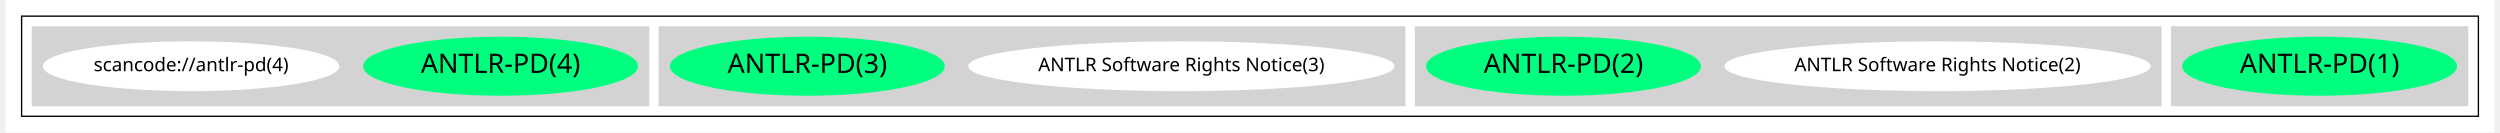
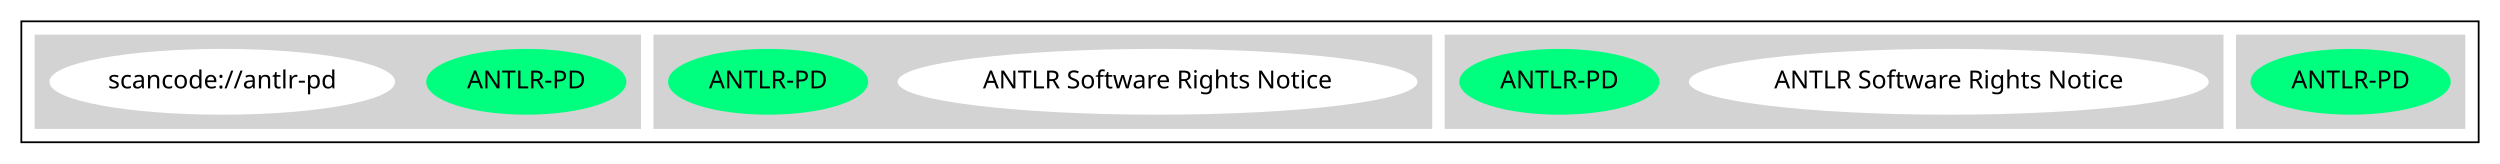
- <svg xmlns="http://www.w3.org/2000/svg" width="1850pt" height="98pt" viewBox="0.00 0.00 1850.00 98.43">
-   <g id="graph0" class="graph" transform="scale(1 1) rotate(0) translate(4 94.43)">
-     <polygon fill="white" stroke="transparent" points="-4,4 -4,-94.43 1846,-94.43 1846,4 -4,4" />
+ <svg xmlns="http://www.w3.org/2000/svg" width="1406pt" height="92pt" viewBox="0.00 0.00 1406.00 92.00">
+   <g id="graph0" class="graph" transform="scale(1 1) rotate(0) translate(4 88)">
+     <polygon fill="white" stroke="transparent" points="-4,4 -4,-88 1402,-88 1402,4 -4,4" />
    <g id="clust1" class="cluster">
-       <polygon fill="none" stroke="black" points="8,-8 8,-82.43 1834,-82.43 1834,-8 8,-8" />
+       <polygon fill="none" stroke="black" points="8,-8 8,-76 1390,-76 1390,-8 8,-8" />
    </g>
    <g id="clust2" class="cluster">
-       <polygon fill="lightgray" stroke="lightgray" points="1606,-16 1606,-74.43 1826,-74.43 1826,-16 1606,-16" />
+       <polygon fill="lightgray" stroke="lightgray" points="1254,-16 1254,-68 1382,-68 1382,-16 1254,-16" />
    </g>
    <g id="clust3" class="cluster">
-       <polygon fill="lightgray" stroke="lightgray" points="1044,-16 1044,-74.43 1598,-74.43 1598,-16 1044,-16" />
+       <polygon fill="lightgray" stroke="lightgray" points="809,-16 809,-68 1246,-68 1246,-16 809,-16" />
    </g>
    <g id="clust4" class="cluster">
-       <polygon fill="lightgray" stroke="lightgray" points="482,-16 482,-74.43 1036,-74.43 1036,-16 482,-16" />
+       <polygon fill="lightgray" stroke="lightgray" points="364,-16 364,-68 801,-68 801,-16 364,-16" />
    </g>
    <g id="clust5" class="cluster">
-       <polygon fill="lightgray" stroke="lightgray" points="16,-16 16,-74.43 474,-74.43 474,-16 16,-16" />
+       <polygon fill="lightgray" stroke="lightgray" points="16,-16 16,-68 356,-68 356,-16 16,-16" />
    </g>
    <g id="node1" class="node">
-       <ellipse fill="springgreen" stroke="springgreen" cx="1716" cy="-45.21" rx="101.65" ry="21.43" />
-       <text text-anchor="middle" x="1716" y="-40.21" font-family="Times-Roman" font-size="20.00">ANTLR-PD(1)</text>
+       <ellipse fill="springgreen" stroke="springgreen" cx="1318" cy="-42" rx="55.79" ry="18" />
+       <text text-anchor="middle" x="1318" y="-38.3" font-family="Times-Roman" font-size="14.00">ANTLR-PD</text>
    </g>
    <g id="node2" class="node">
-       <ellipse fill="white" stroke="white" cx="1432" cy="-45.21" rx="157.87" ry="18" />
-       <text text-anchor="middle" x="1432" y="-41.51" font-family="Times-Roman" font-size="14.00">ANTLR Software Rights Notice(2)</text>
+       <ellipse fill="white" stroke="white" cx="1092" cy="-42" rx="145.67" ry="18" />
+       <text text-anchor="middle" x="1092" y="-38.3" font-family="Times-Roman" font-size="14.00">ANTLR Software Rights Notice</text>
    </g>
    <g id="node3" class="node">
-       <ellipse fill="springgreen" stroke="springgreen" cx="1154" cy="-45.21" rx="101.65" ry="21.43" />
-       <text text-anchor="middle" x="1154" y="-40.21" font-family="Times-Roman" font-size="20.00">ANTLR-PD(2)</text>
+       <ellipse fill="springgreen" stroke="springgreen" cx="873" cy="-42" rx="55.79" ry="18" />
+       <text text-anchor="middle" x="873" y="-38.3" font-family="Times-Roman" font-size="14.00">ANTLR-PD</text>
    </g>
    <g id="node4" class="node">
-       <ellipse fill="white" stroke="white" cx="870" cy="-45.21" rx="157.87" ry="18" />
-       <text text-anchor="middle" x="870" y="-41.51" font-family="Times-Roman" font-size="14.00">ANTLR Software Rights Notice(3)</text>
+       <ellipse fill="white" stroke="white" cx="647" cy="-42" rx="145.67" ry="18" />
+       <text text-anchor="middle" x="647" y="-38.3" font-family="Times-Roman" font-size="14.00">ANTLR Software Rights Notice</text>
    </g>
    <g id="node5" class="node">
-       <ellipse fill="springgreen" stroke="springgreen" cx="592" cy="-45.21" rx="101.65" ry="21.43" />
-       <text text-anchor="middle" x="592" y="-40.21" font-family="Times-Roman" font-size="20.00">ANTLR-PD(3)</text>
+       <ellipse fill="springgreen" stroke="springgreen" cx="428" cy="-42" rx="55.79" ry="18" />
+       <text text-anchor="middle" x="428" y="-38.3" font-family="Times-Roman" font-size="14.00">ANTLR-PD</text>
    </g>
    <g id="node6" class="node">
-       <ellipse fill="springgreen" stroke="springgreen" cx="364" cy="-45.21" rx="101.65" ry="21.43" />
-       <text text-anchor="middle" x="364" y="-40.21" font-family="Times-Roman" font-size="20.00">ANTLR-PD(4)</text>
+       <ellipse fill="springgreen" stroke="springgreen" cx="292" cy="-42" rx="55.79" ry="18" />
+       <text text-anchor="middle" x="292" y="-38.3" font-family="Times-Roman" font-size="14.00">ANTLR-PD</text>
    </g>
    <g id="node7" class="node">
-       <ellipse fill="white" stroke="white" cx="134" cy="-45.21" rx="109.68" ry="18" />
-       <text text-anchor="middle" x="134" y="-41.51" font-family="Times-Roman" font-size="14.00">scancode://antlr-pd(4)</text>
+       <ellipse fill="white" stroke="white" cx="121" cy="-42" rx="96.68" ry="18" />
+       <text text-anchor="middle" x="121" y="-38.3" font-family="Times-Roman" font-size="14.00">scancode://antlr-pd</text>
    </g>
  </g>
</svg>
